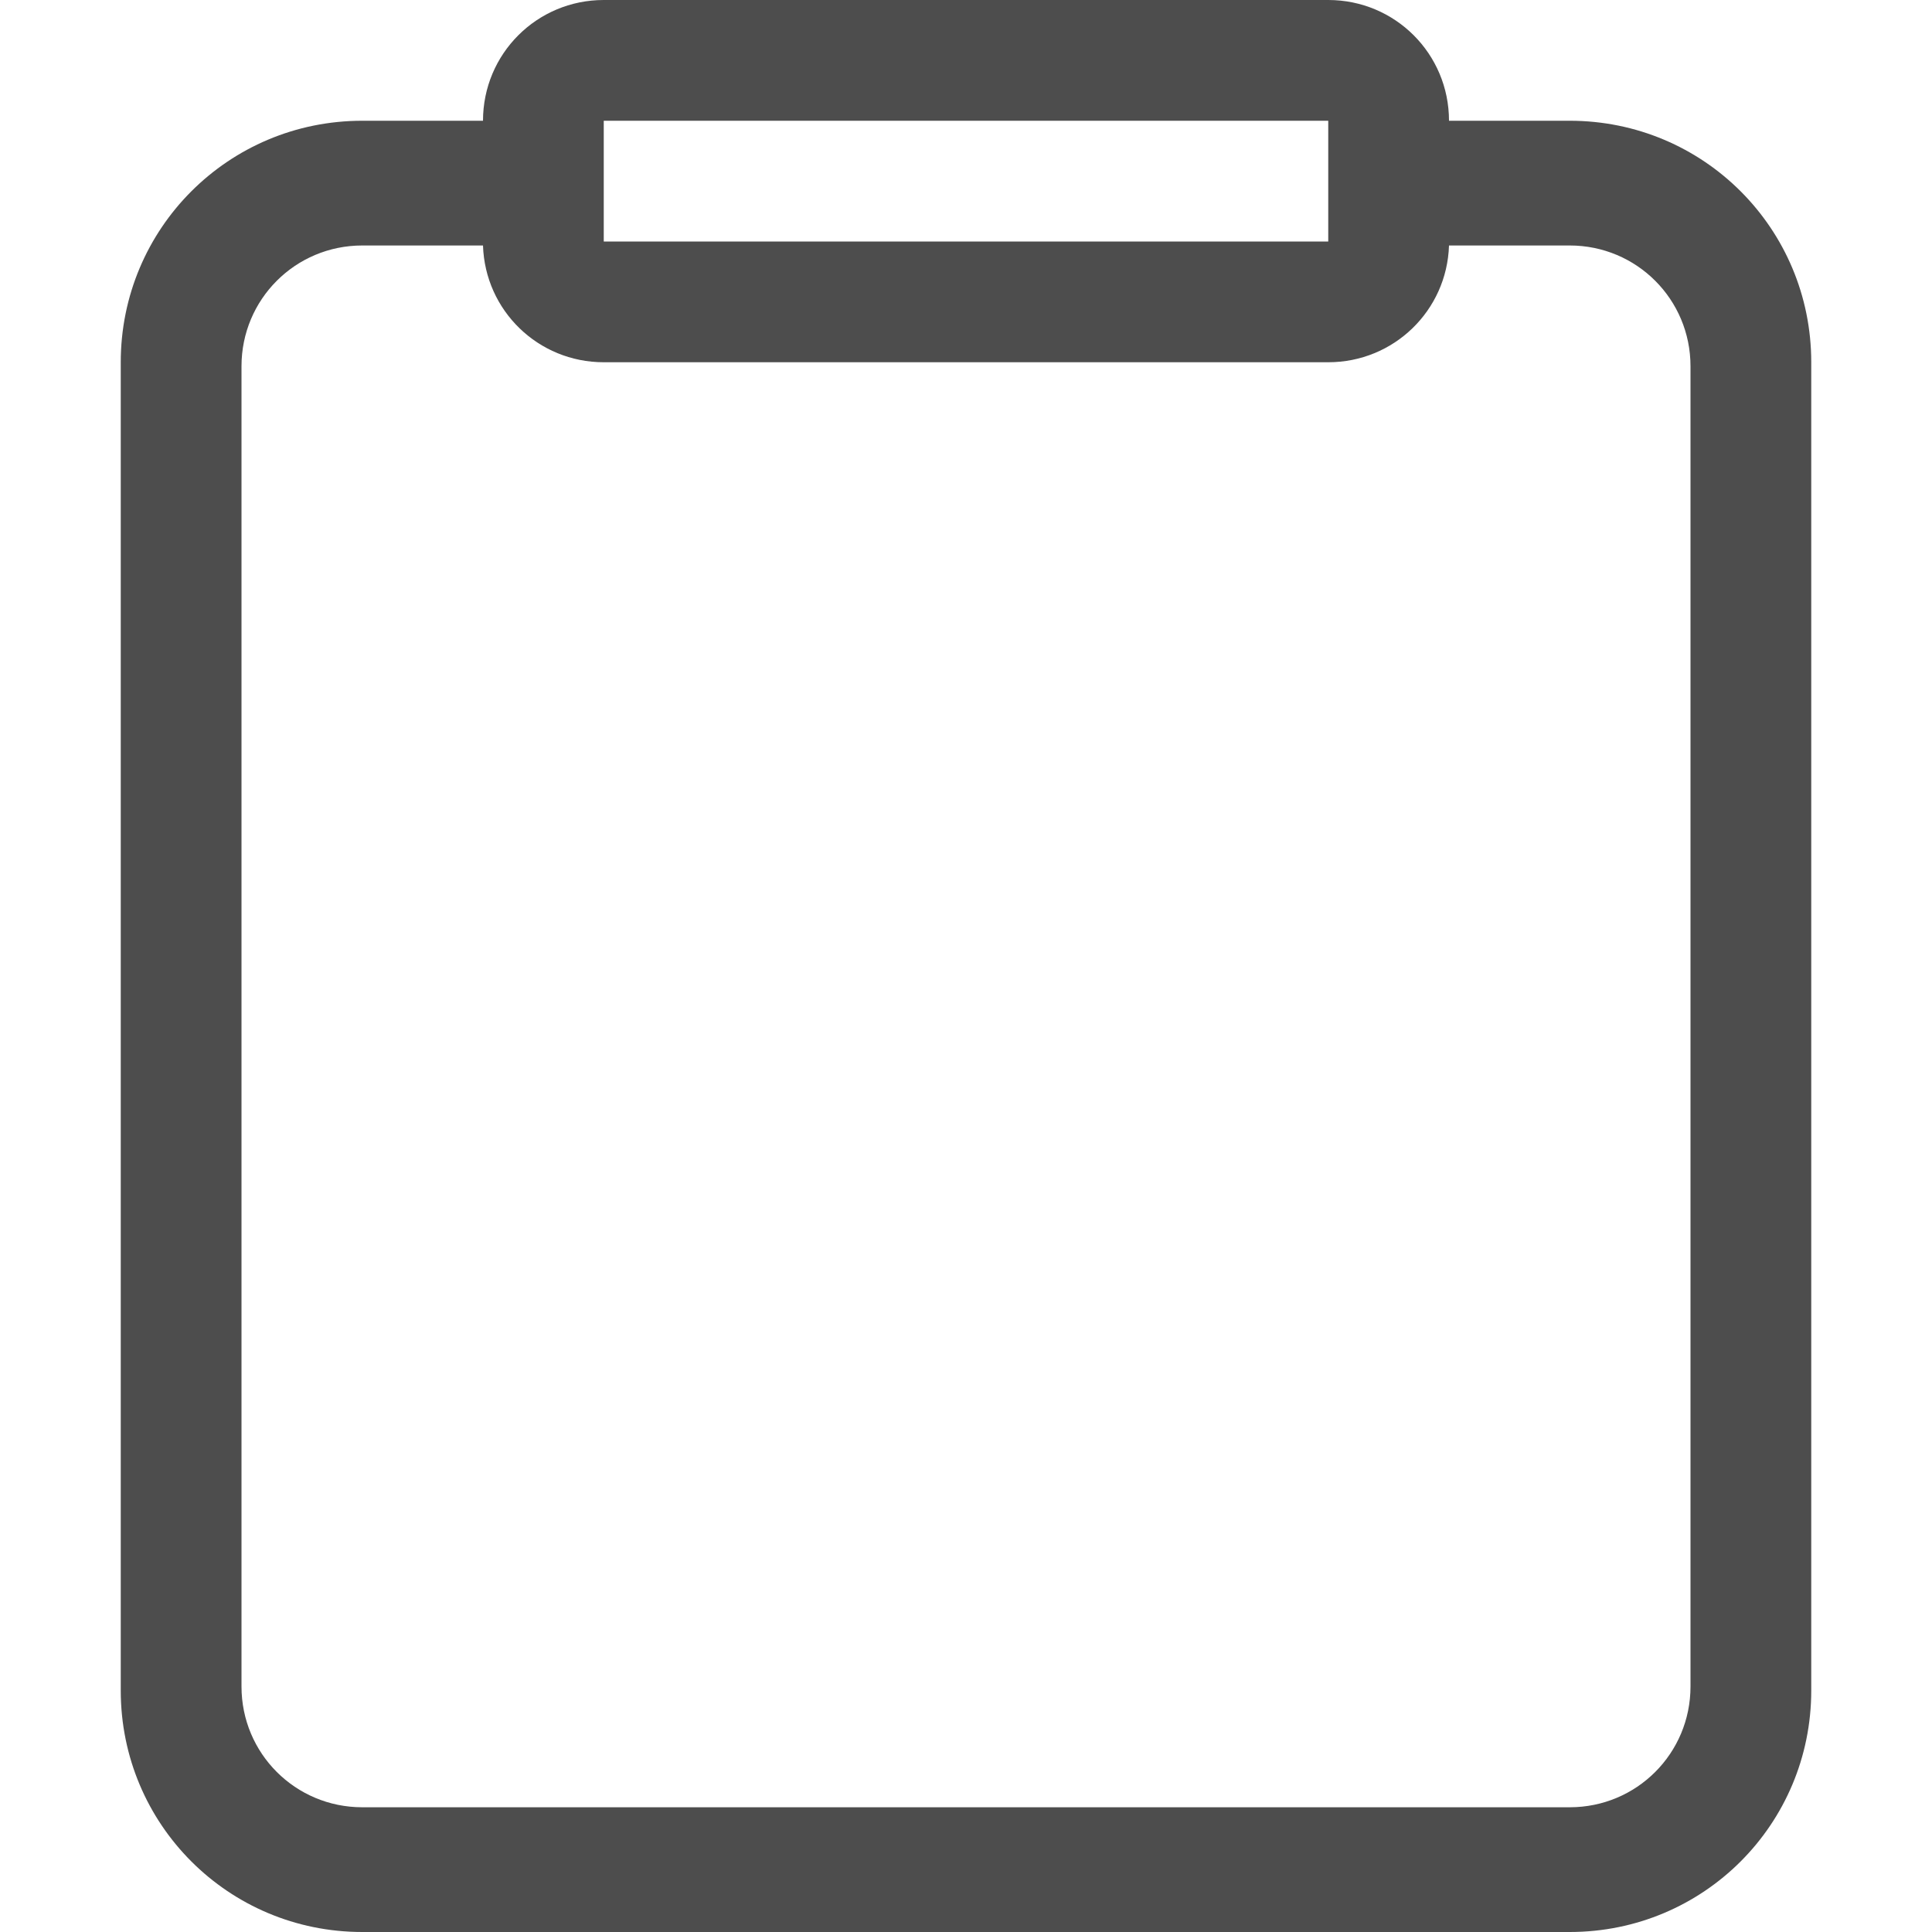
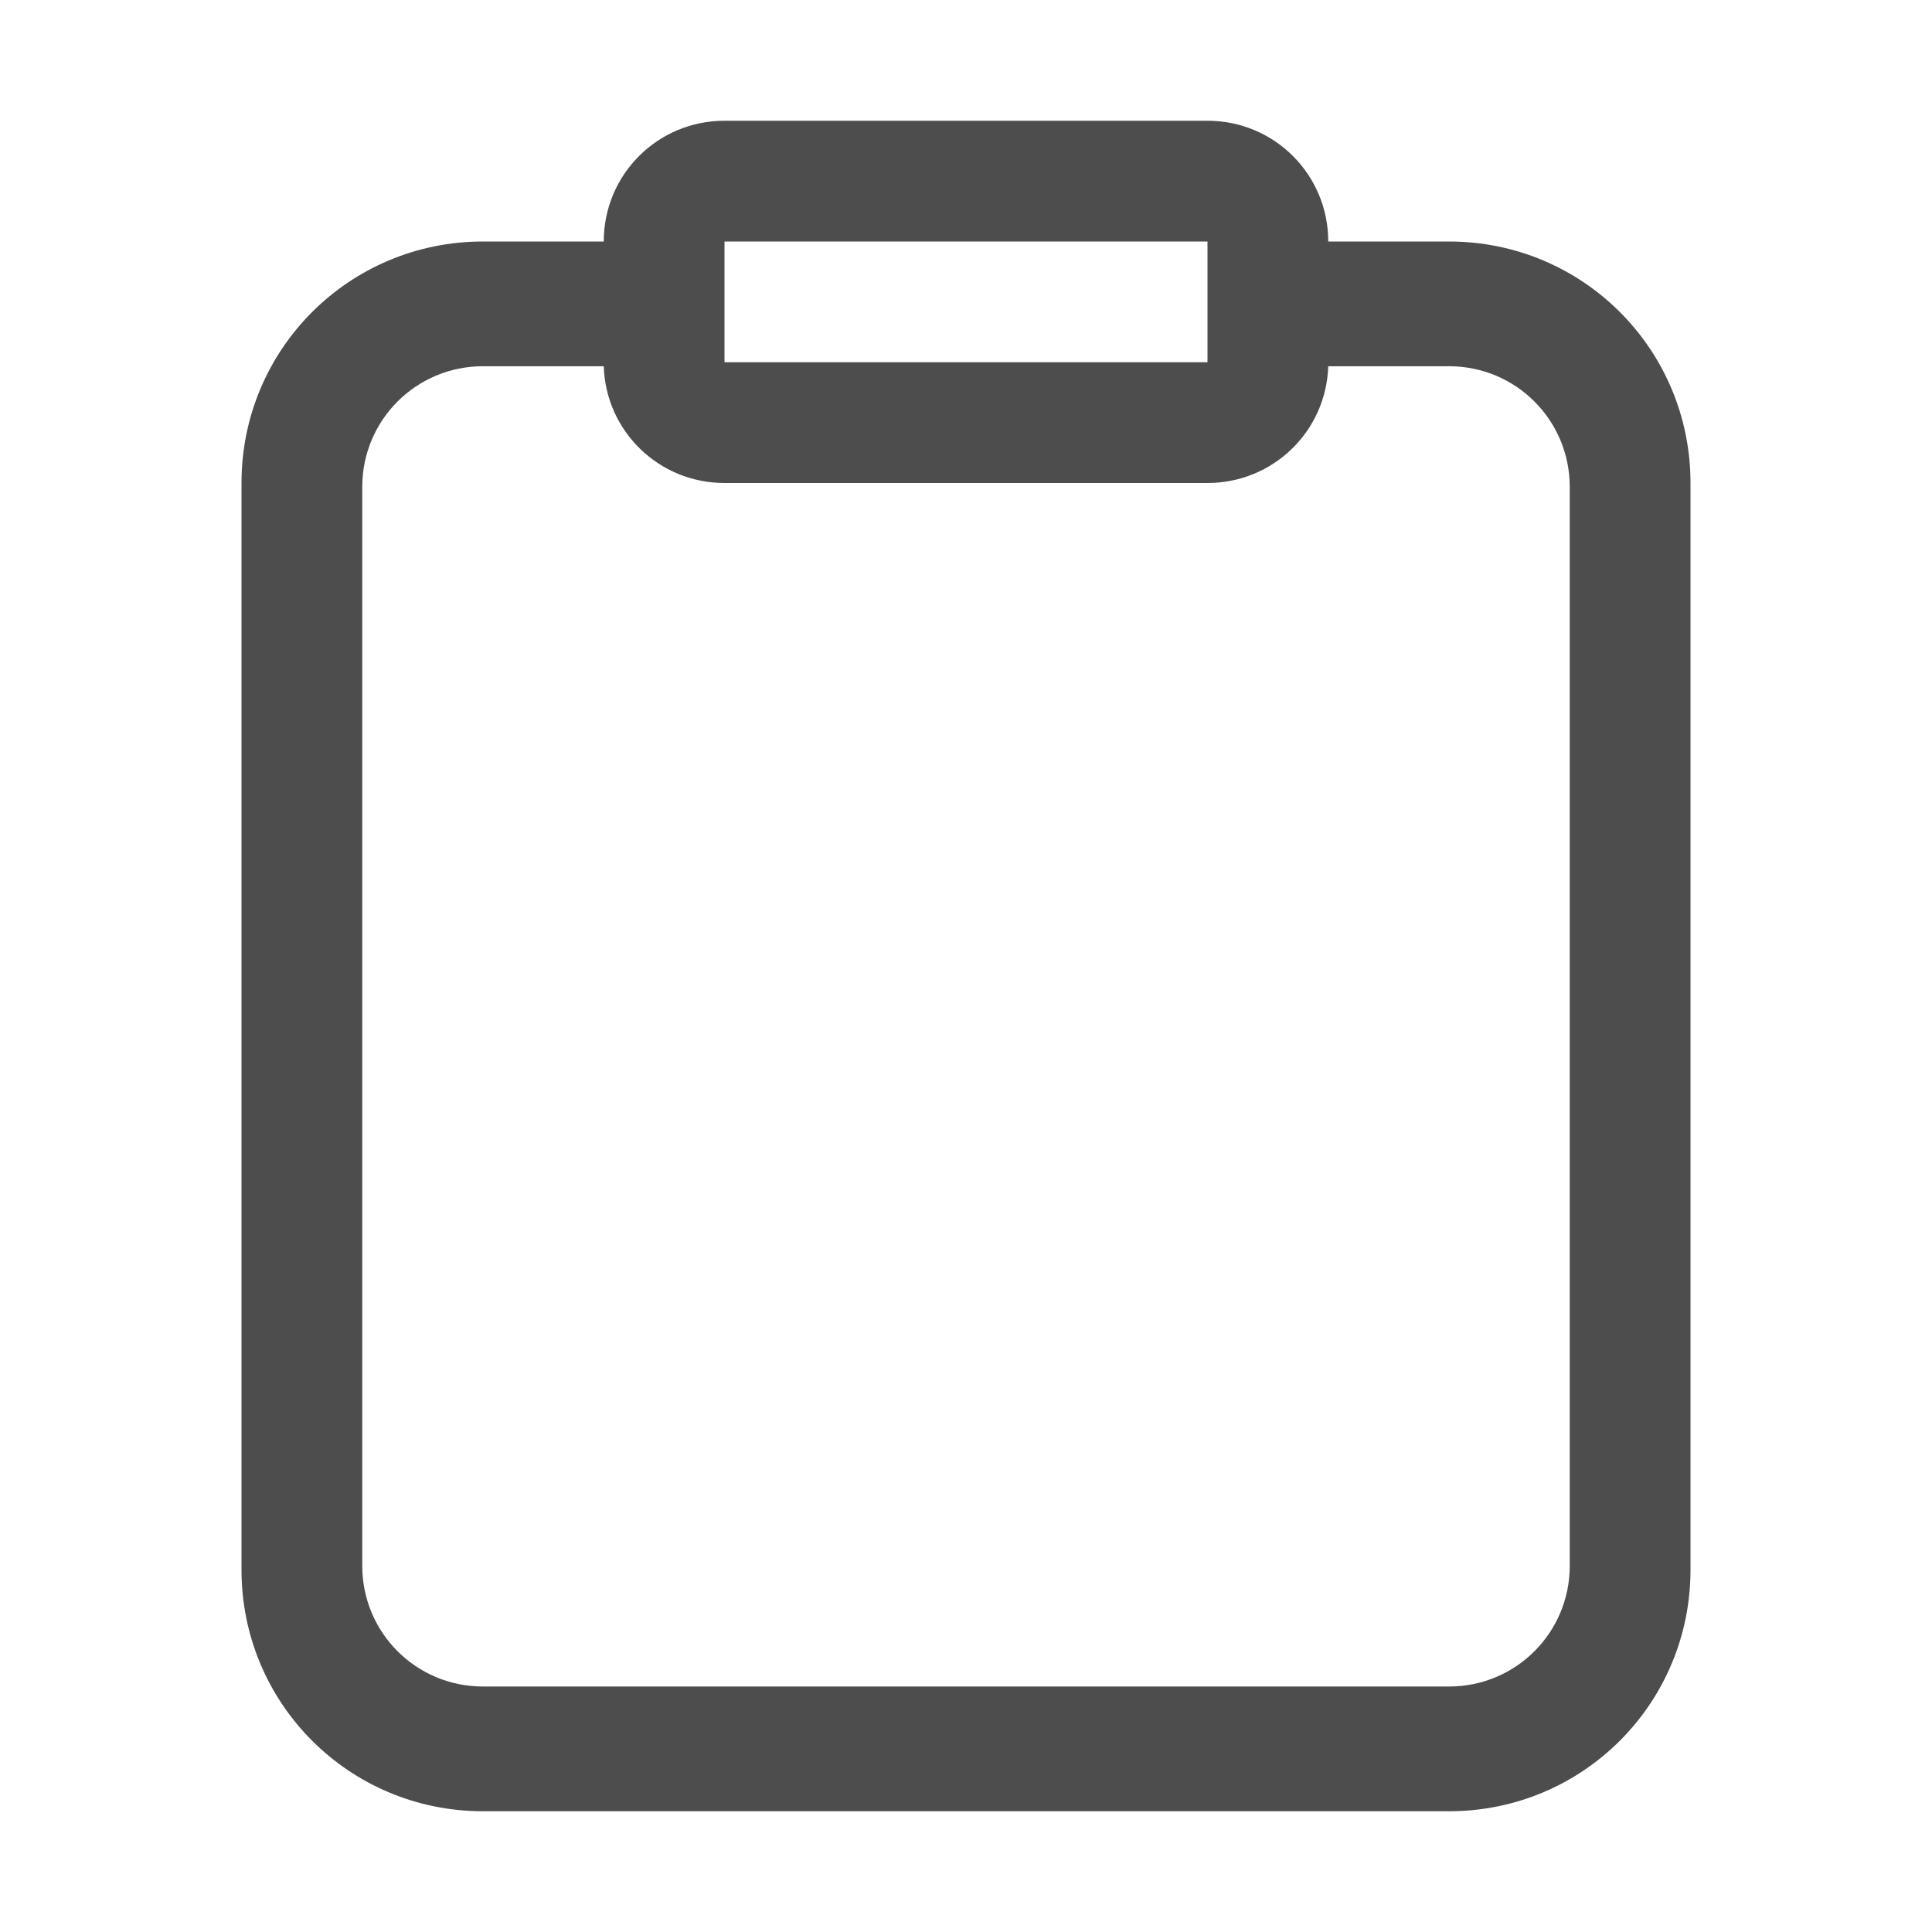
<svg xmlns="http://www.w3.org/2000/svg" width="16" height="16" version="1.1" viewBox="0 0 16 16" id="svg4">
  <defs id="defs4">
    <style id="current-color-scheme" type="text/css">
        .ColorScheme-Text { color:#4d4d4d; }
        .ColorScheme-Highlight { color:#4285f4; }
        .ColorScheme-NeutralText { color:#ff9800; }
        .ColorScheme-PositiveText { color:#4caf50; }
        .ColorScheme-NegativeText { color:#f44336; }</style>
  </defs>
-   <path id="path1" style="fill:currentColor" class="ColorScheme-Text" d="M 5,0 C 4.446,0 4,0.446 4,1 H 3 C 1.892,1 1,1.892 1,3 v 11 c 0,1.108 0.892,2 2,2 h 10 c 1.108,0 2,-0.892 2,-2 V 3 C 15,1.892 14.108,1 13,1 H 12 C 12,0.446 11.554,0 11,0 Z m 0,1 h 6 V 2 H 5 Z M 3,2.033 H 4 C 4.017,2.572 4.457,3 5,3 h 6 c 0.543,0 0.983,-0.428 1,-0.967 h 1 c 0.554,0 1,0.446 1,1 V 13.967 c 0,0.554 -0.446,1 -1,1 H 3 c -0.554,0 -1,-0.446 -1,-1 V 3.033 c 0,-0.554 0.446,-1 1,-1 z" />
+   <path id="path1" style="fill:currentColor" class="ColorScheme-Text" d="M 6,1 C 5.446,1 5,1.446 5,2 H 4 C 2.892,2 2,2.892 2,4 v 9 c 0,1.108 0.892,2 2,2 h 8 c 1.108,0 2,-0.892 2,-2 V 4 C 14,2.892 13.108,2 12,2 H 11 C 11,1.446 10.554,1 10,1 Z m 0,1 h 4 V 3 H 6 Z M 4,3.033 H 5 C 5.017,3.572 5.457,4 6,4 h 4 c 0.543,0 0.983,-0.428 1,-0.967 h 1 c 0.554,0 1,0.446 1,1 v 8.934 c 0,0.554 -0.446,1 -1,1 H 4 c -0.554,0 -1,-0.446 -1,-1 V 4.033 c 0,-0.554 0.446,-1 1,-1 z" />
</svg>
